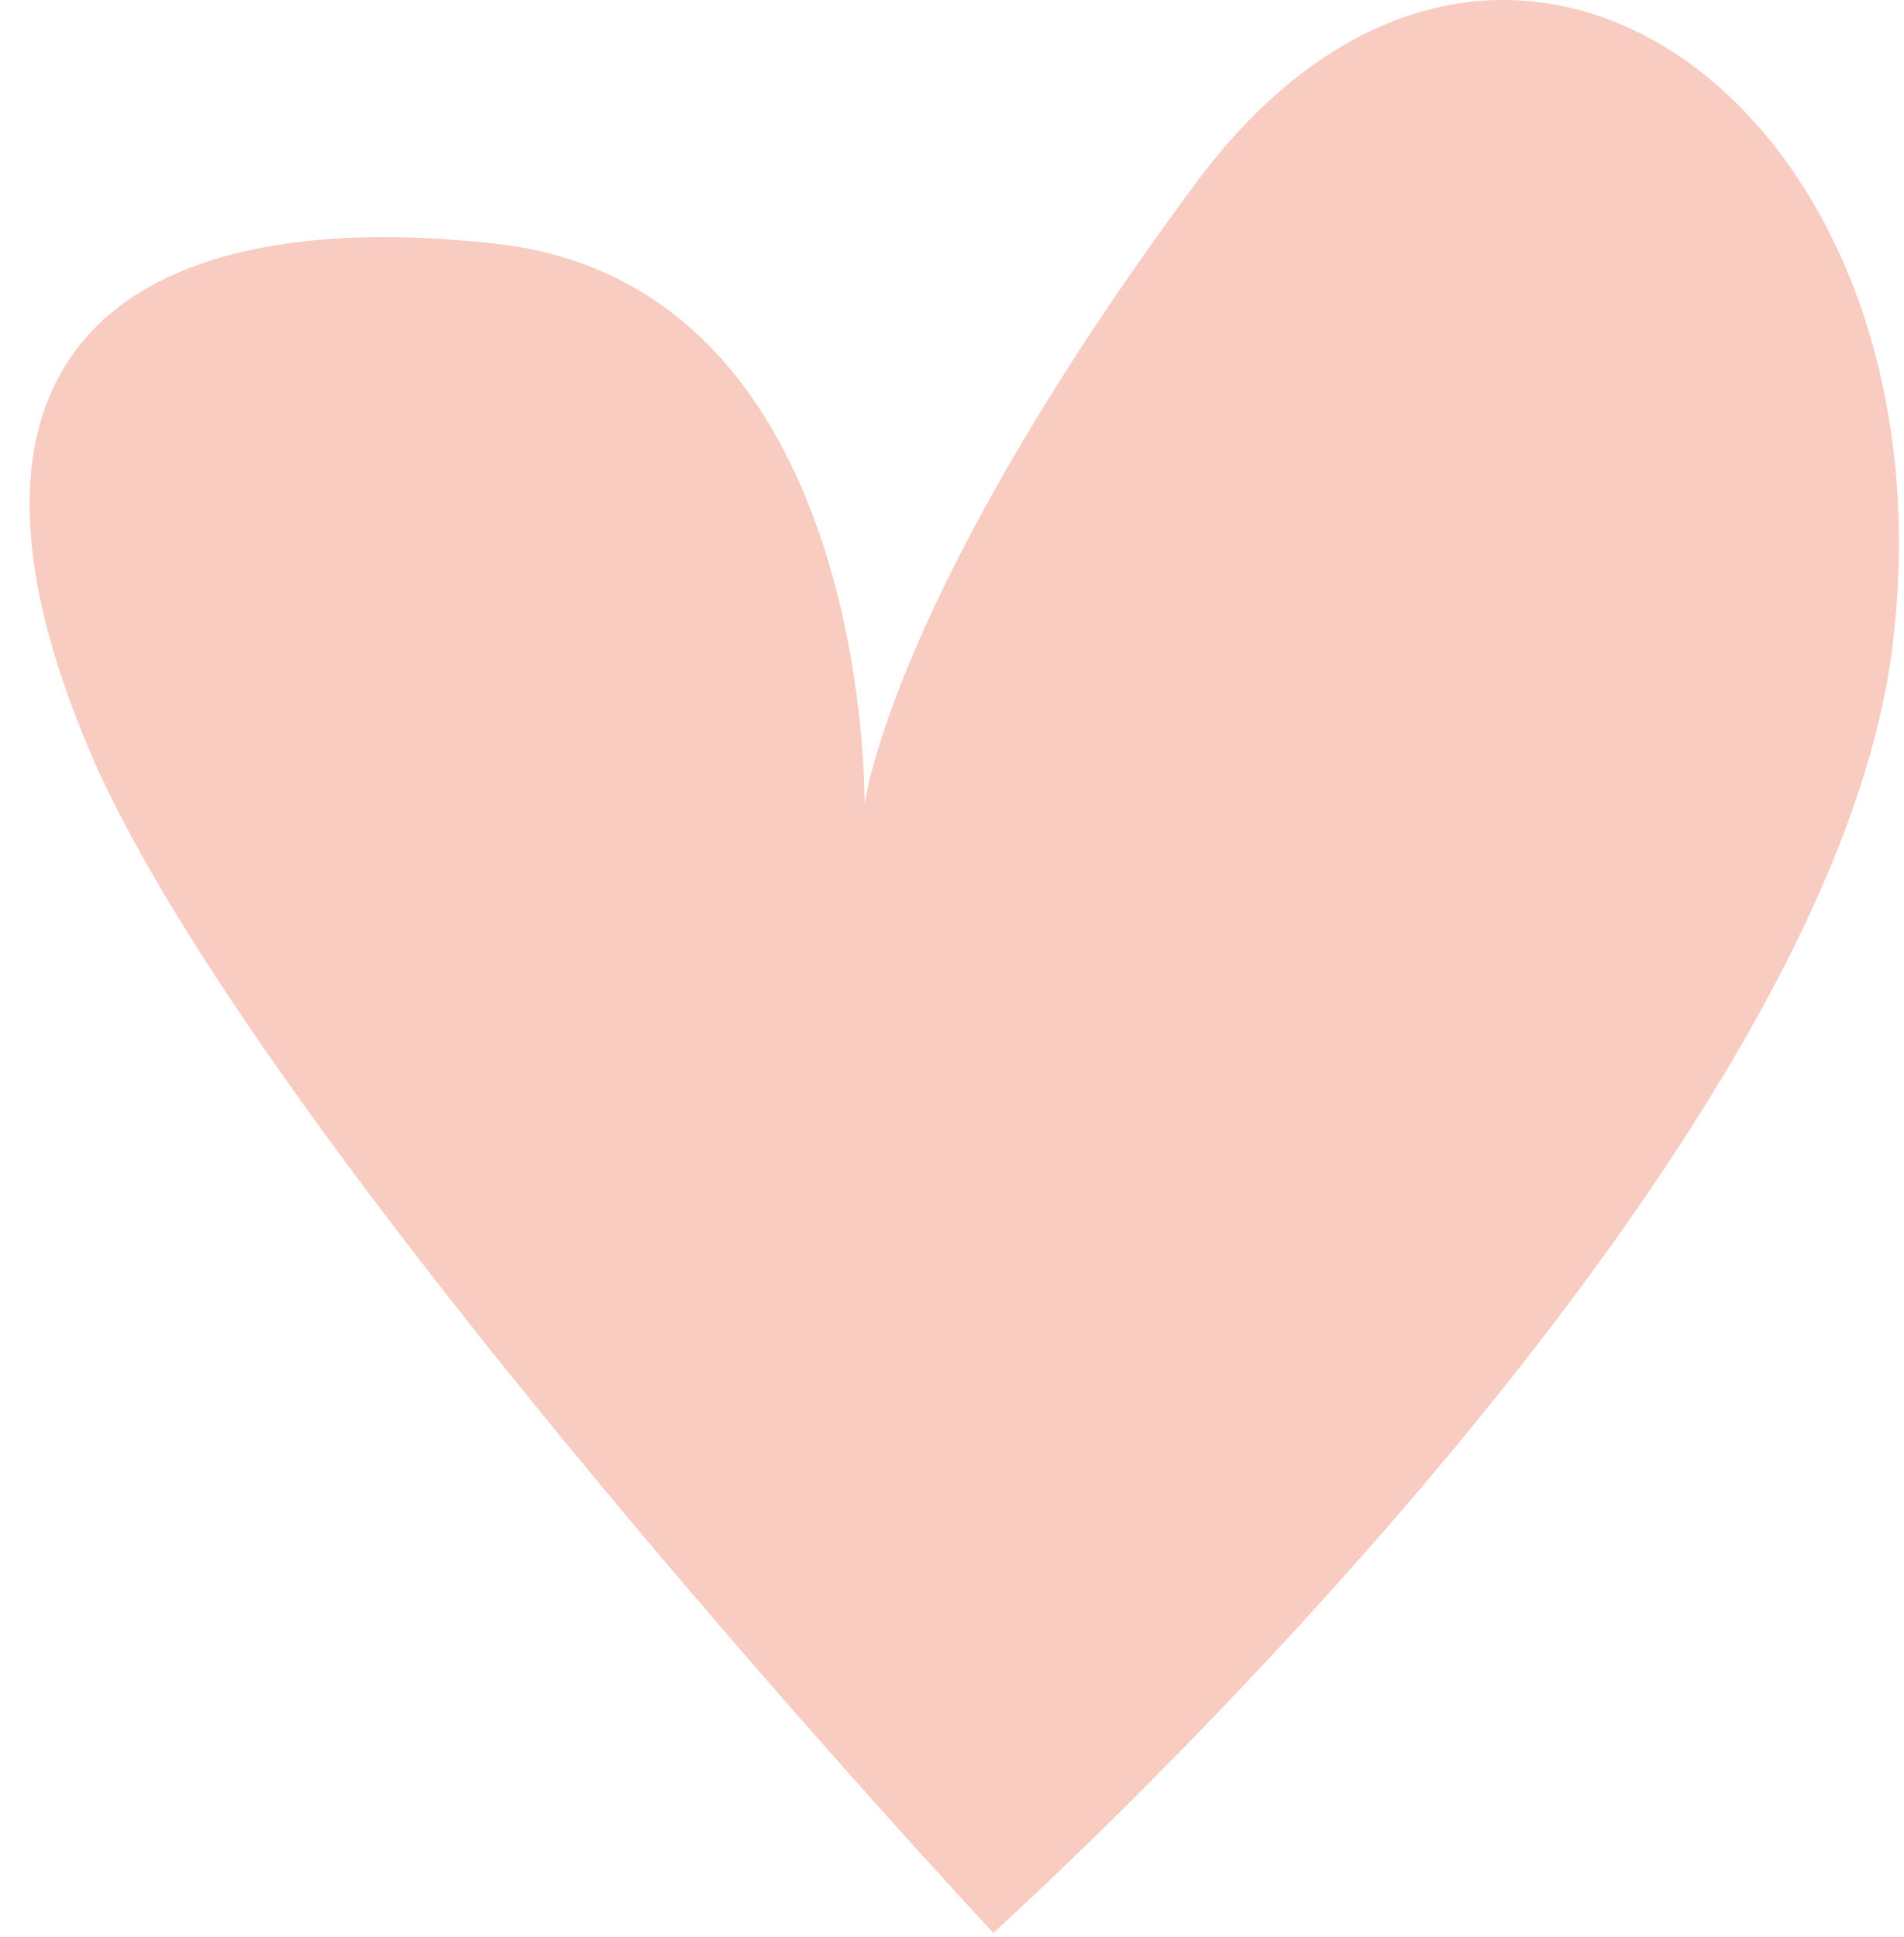
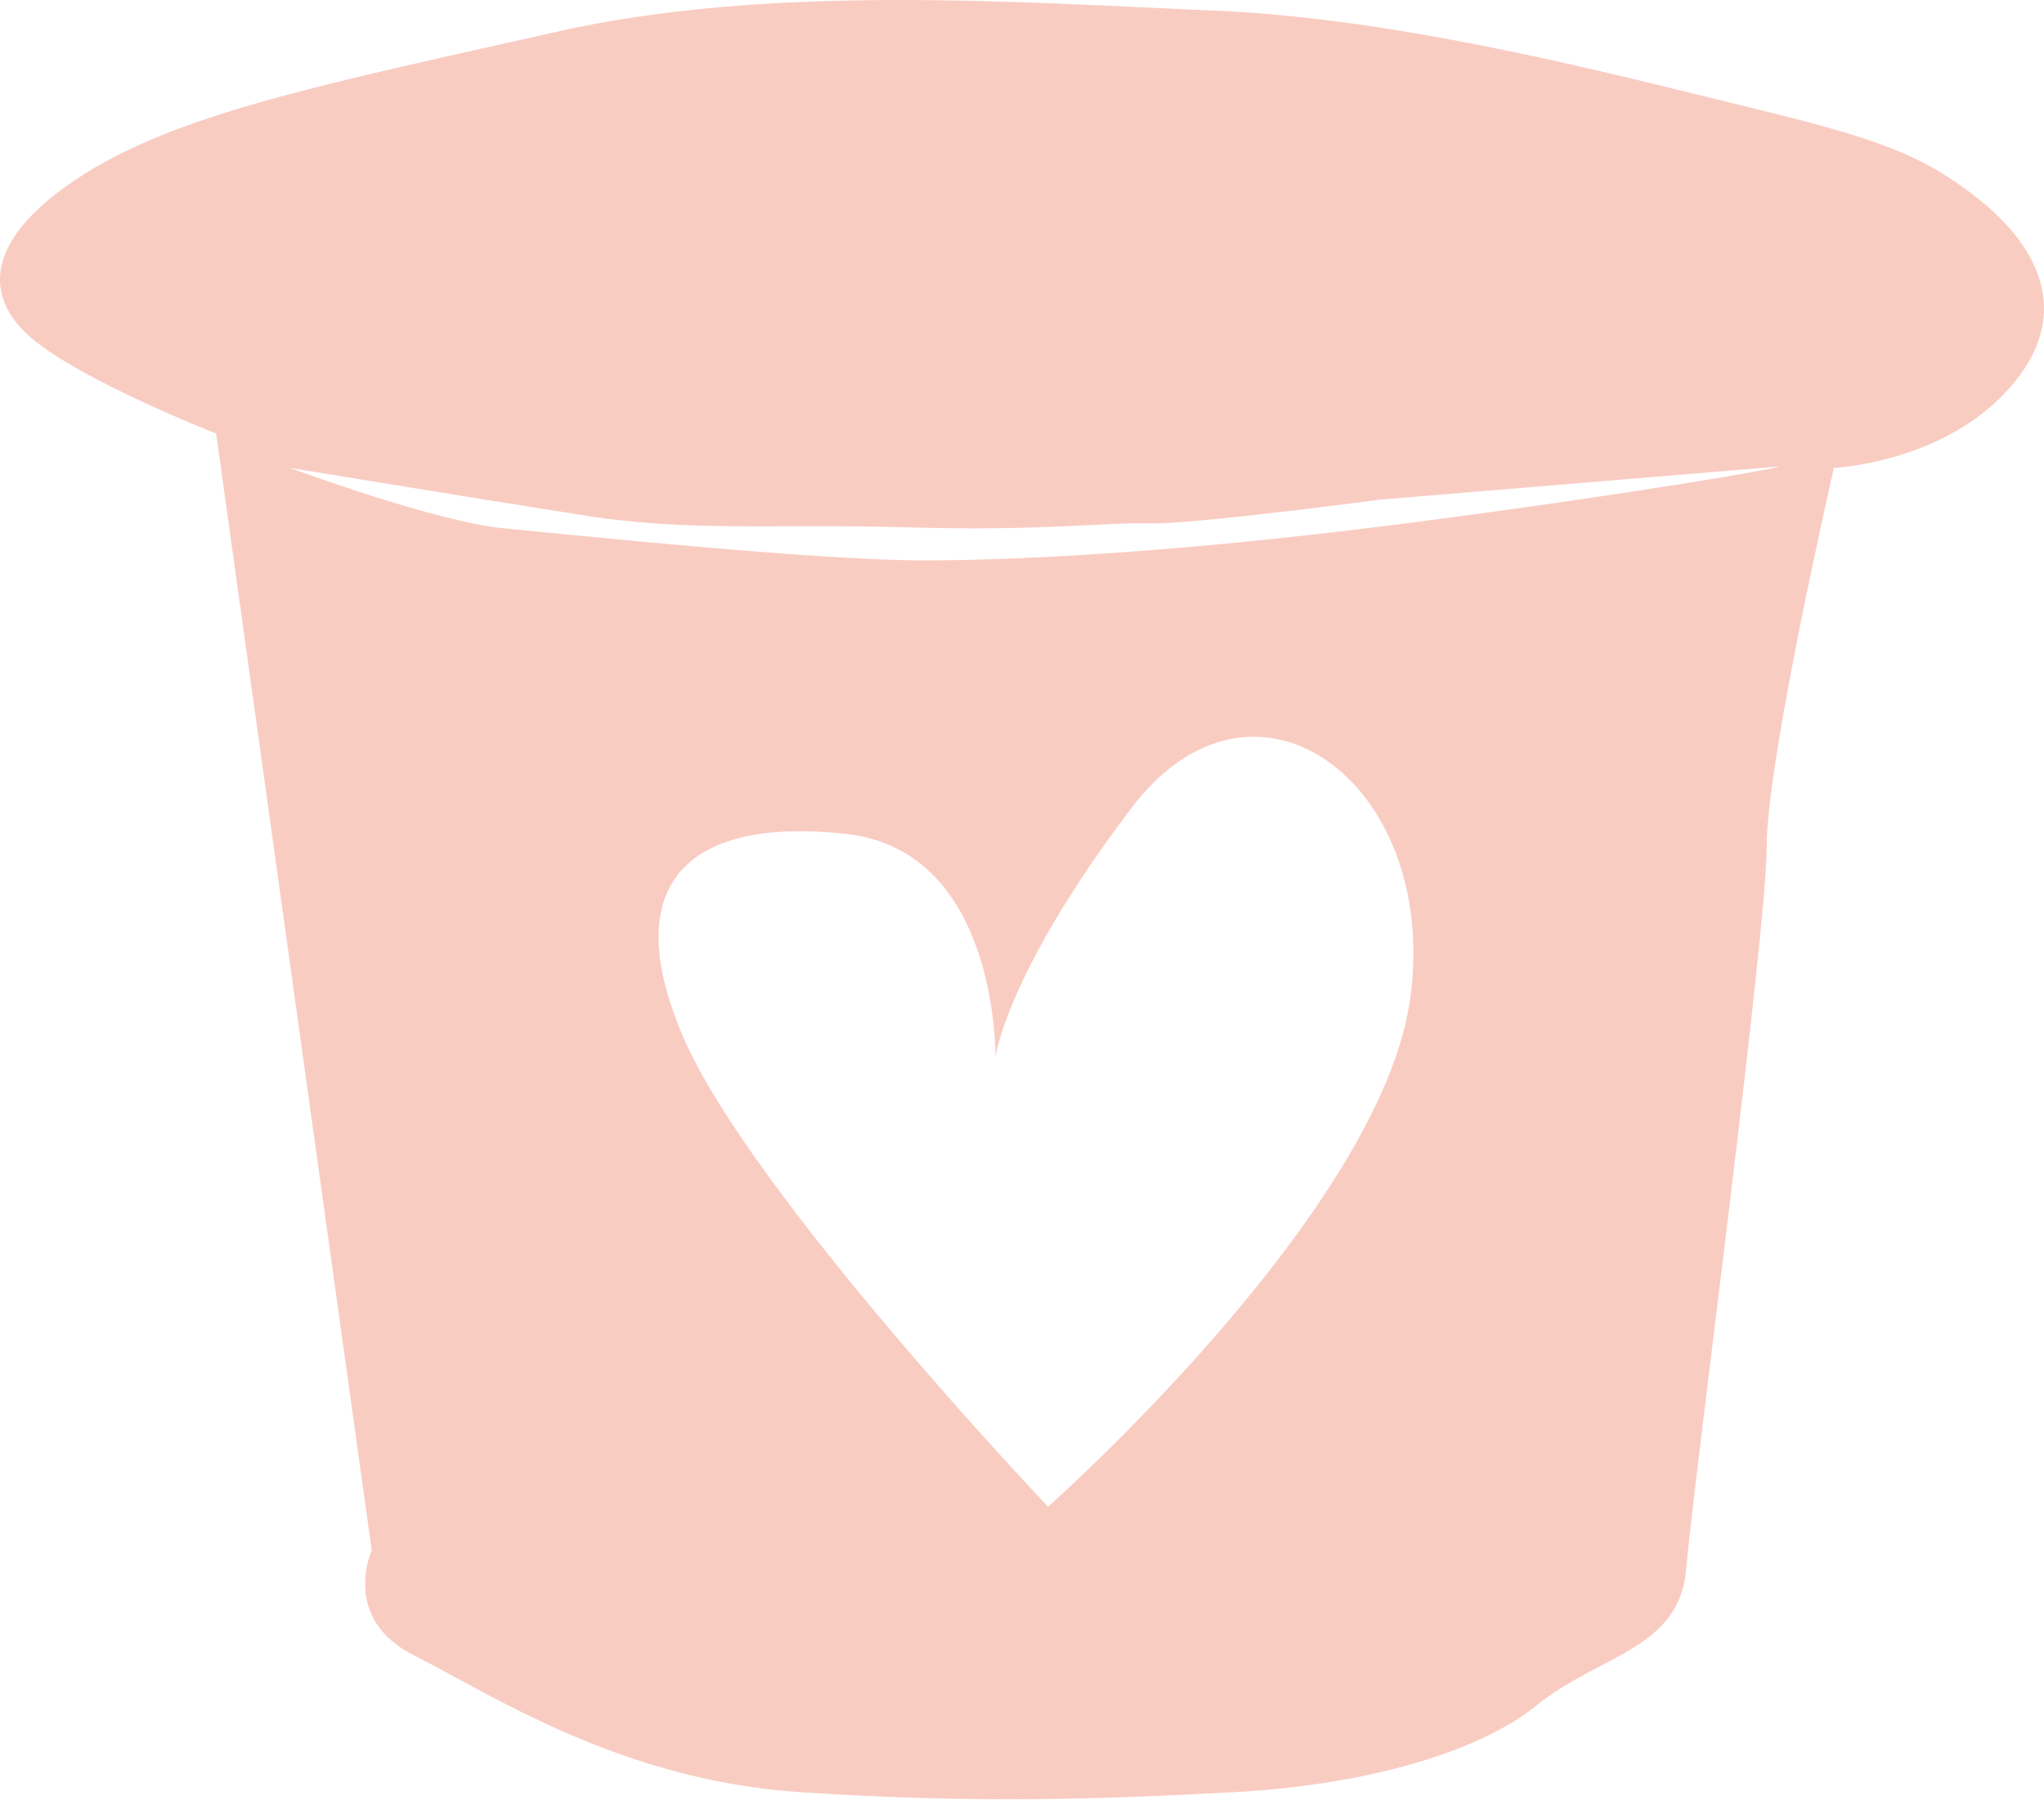
- <svg xmlns="http://www.w3.org/2000/svg" width="56" height="57" viewBox="0 0 56 57" fill="none">
-   <path d="M29.224 56.879C29.224 56.879 53.691 34.89 55.675 19.065C57.657 3.239 44.166 -6.746 35.172 5.402C26.179 17.55 25.435 23.679 25.435 23.679C25.435 23.679 25.683 8.394 14.564 7.169C3.446 5.943 -2.29 10.593 2.667 22.165C7.624 33.736 29.224 56.879 29.224 56.879Z" fill="#F9CCC2" />
+ <svg xmlns="http://www.w3.org/2000/svg" width="92" height="81" viewBox="0 0 92 81" fill="none">
+   <path d="M89.011 8.925C86.518 6.962 84.56 6.248 78.685 4.82C72.81 3.392 63.197 0.834 54.651 0.477C46.047 0.12 34.534 -0.773 24.802 1.488C15.01 3.689 8.542 4.998 4.151 7.616C-0.597 10.472 -0.894 13.209 1.362 15.173C3.617 17.136 9.729 19.516 9.729 19.516L16.731 69.793C16.731 69.793 15.307 72.887 18.69 74.553C22.013 76.219 27.888 80.146 36.018 80.681C44.088 81.217 49.963 80.979 55.541 80.681C61.12 80.384 66.401 79.016 69.19 76.754C71.98 74.494 75.599 74.256 75.896 70.626C76.193 66.997 79.516 42.066 79.516 38.139C79.516 34.213 82.543 21.063 82.543 21.063C82.543 21.063 88.002 20.825 90.91 16.898C93.224 13.745 91.503 10.889 89.011 8.925ZM63.493 44.803C62.307 54.442 47.174 67.83 47.174 67.83C47.174 67.83 33.763 53.728 30.736 46.648C27.71 39.568 31.211 36.771 38.095 37.544C44.978 38.318 44.8 47.6 44.8 47.6C44.8 47.6 45.275 43.852 50.853 36.474C56.372 29.036 64.74 35.165 63.493 44.803ZM63.731 23.503C53.642 24.812 46.284 25.228 41.537 25.228C36.789 25.228 25.929 24.098 22.844 23.8C19.758 23.562 13.052 21.063 13.052 21.063C13.052 21.063 21.004 22.372 25.929 23.146C30.855 23.979 34.772 23.562 40.825 23.741C46.937 23.919 49.845 23.503 51.744 23.562C53.642 23.622 62.129 22.491 62.129 22.491L80.05 21.004C80.169 21.063 73.76 22.194 63.731 23.503Z" fill="#F9CCC2" />
</svg>
